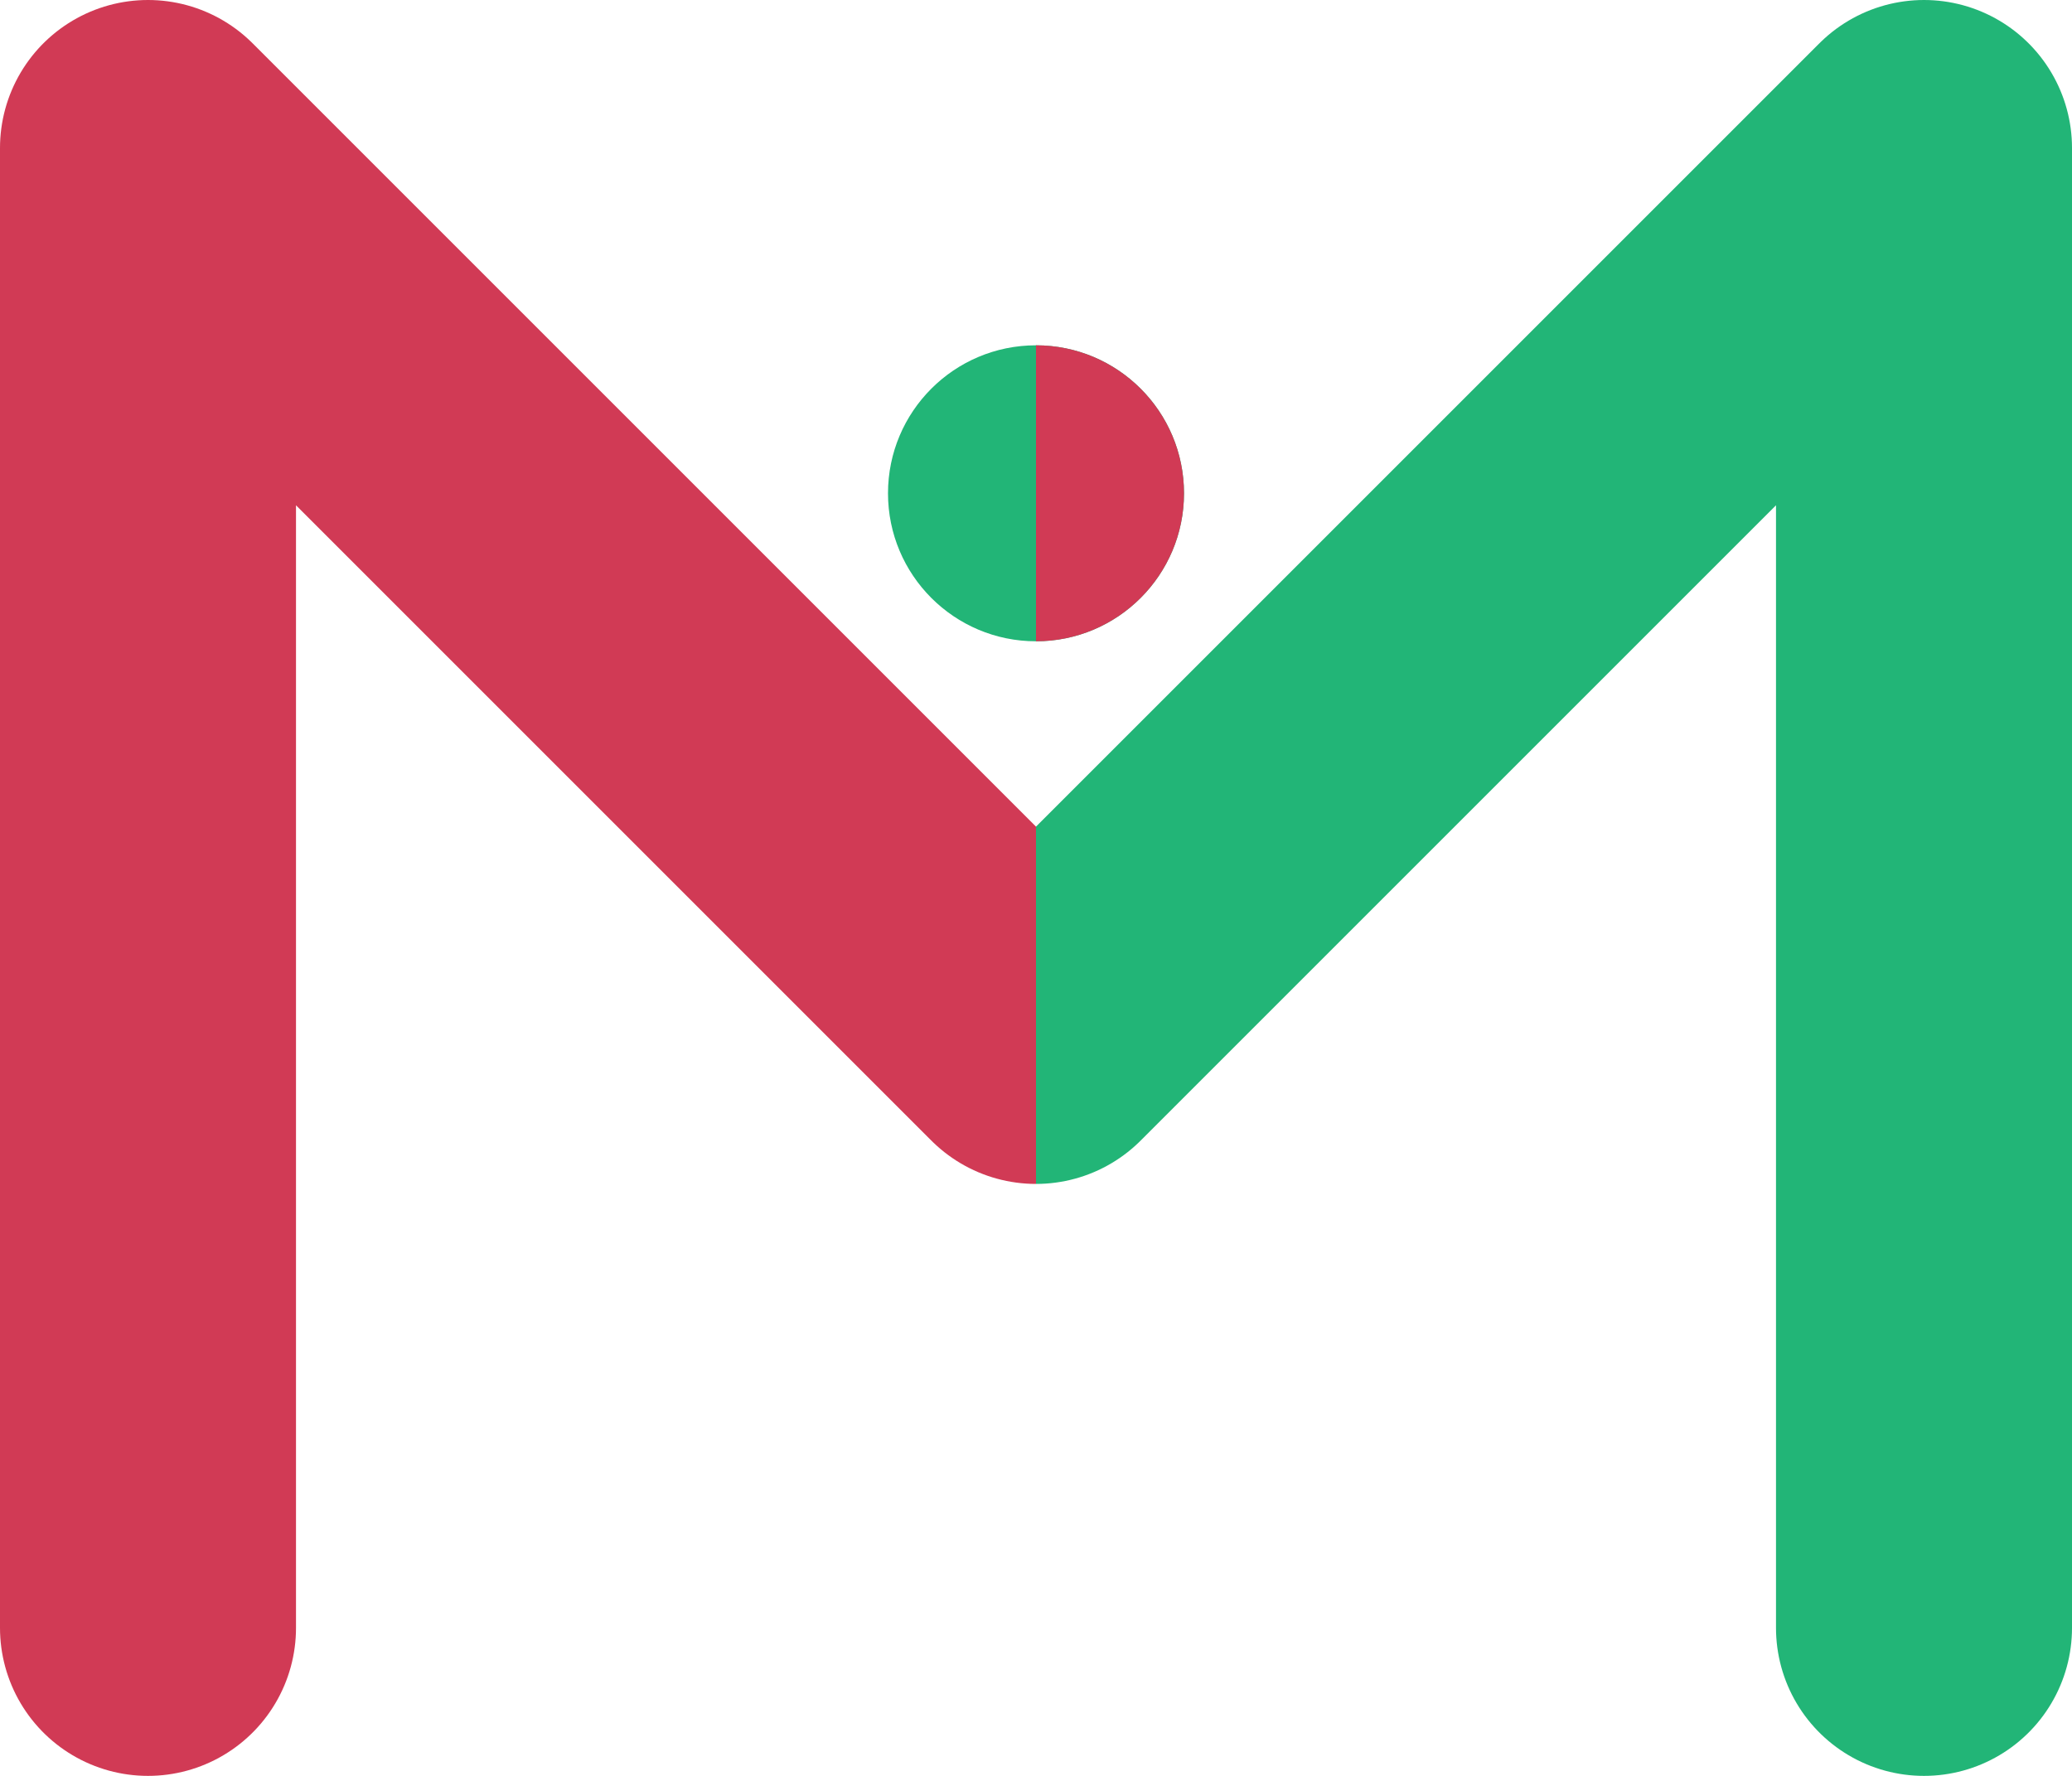
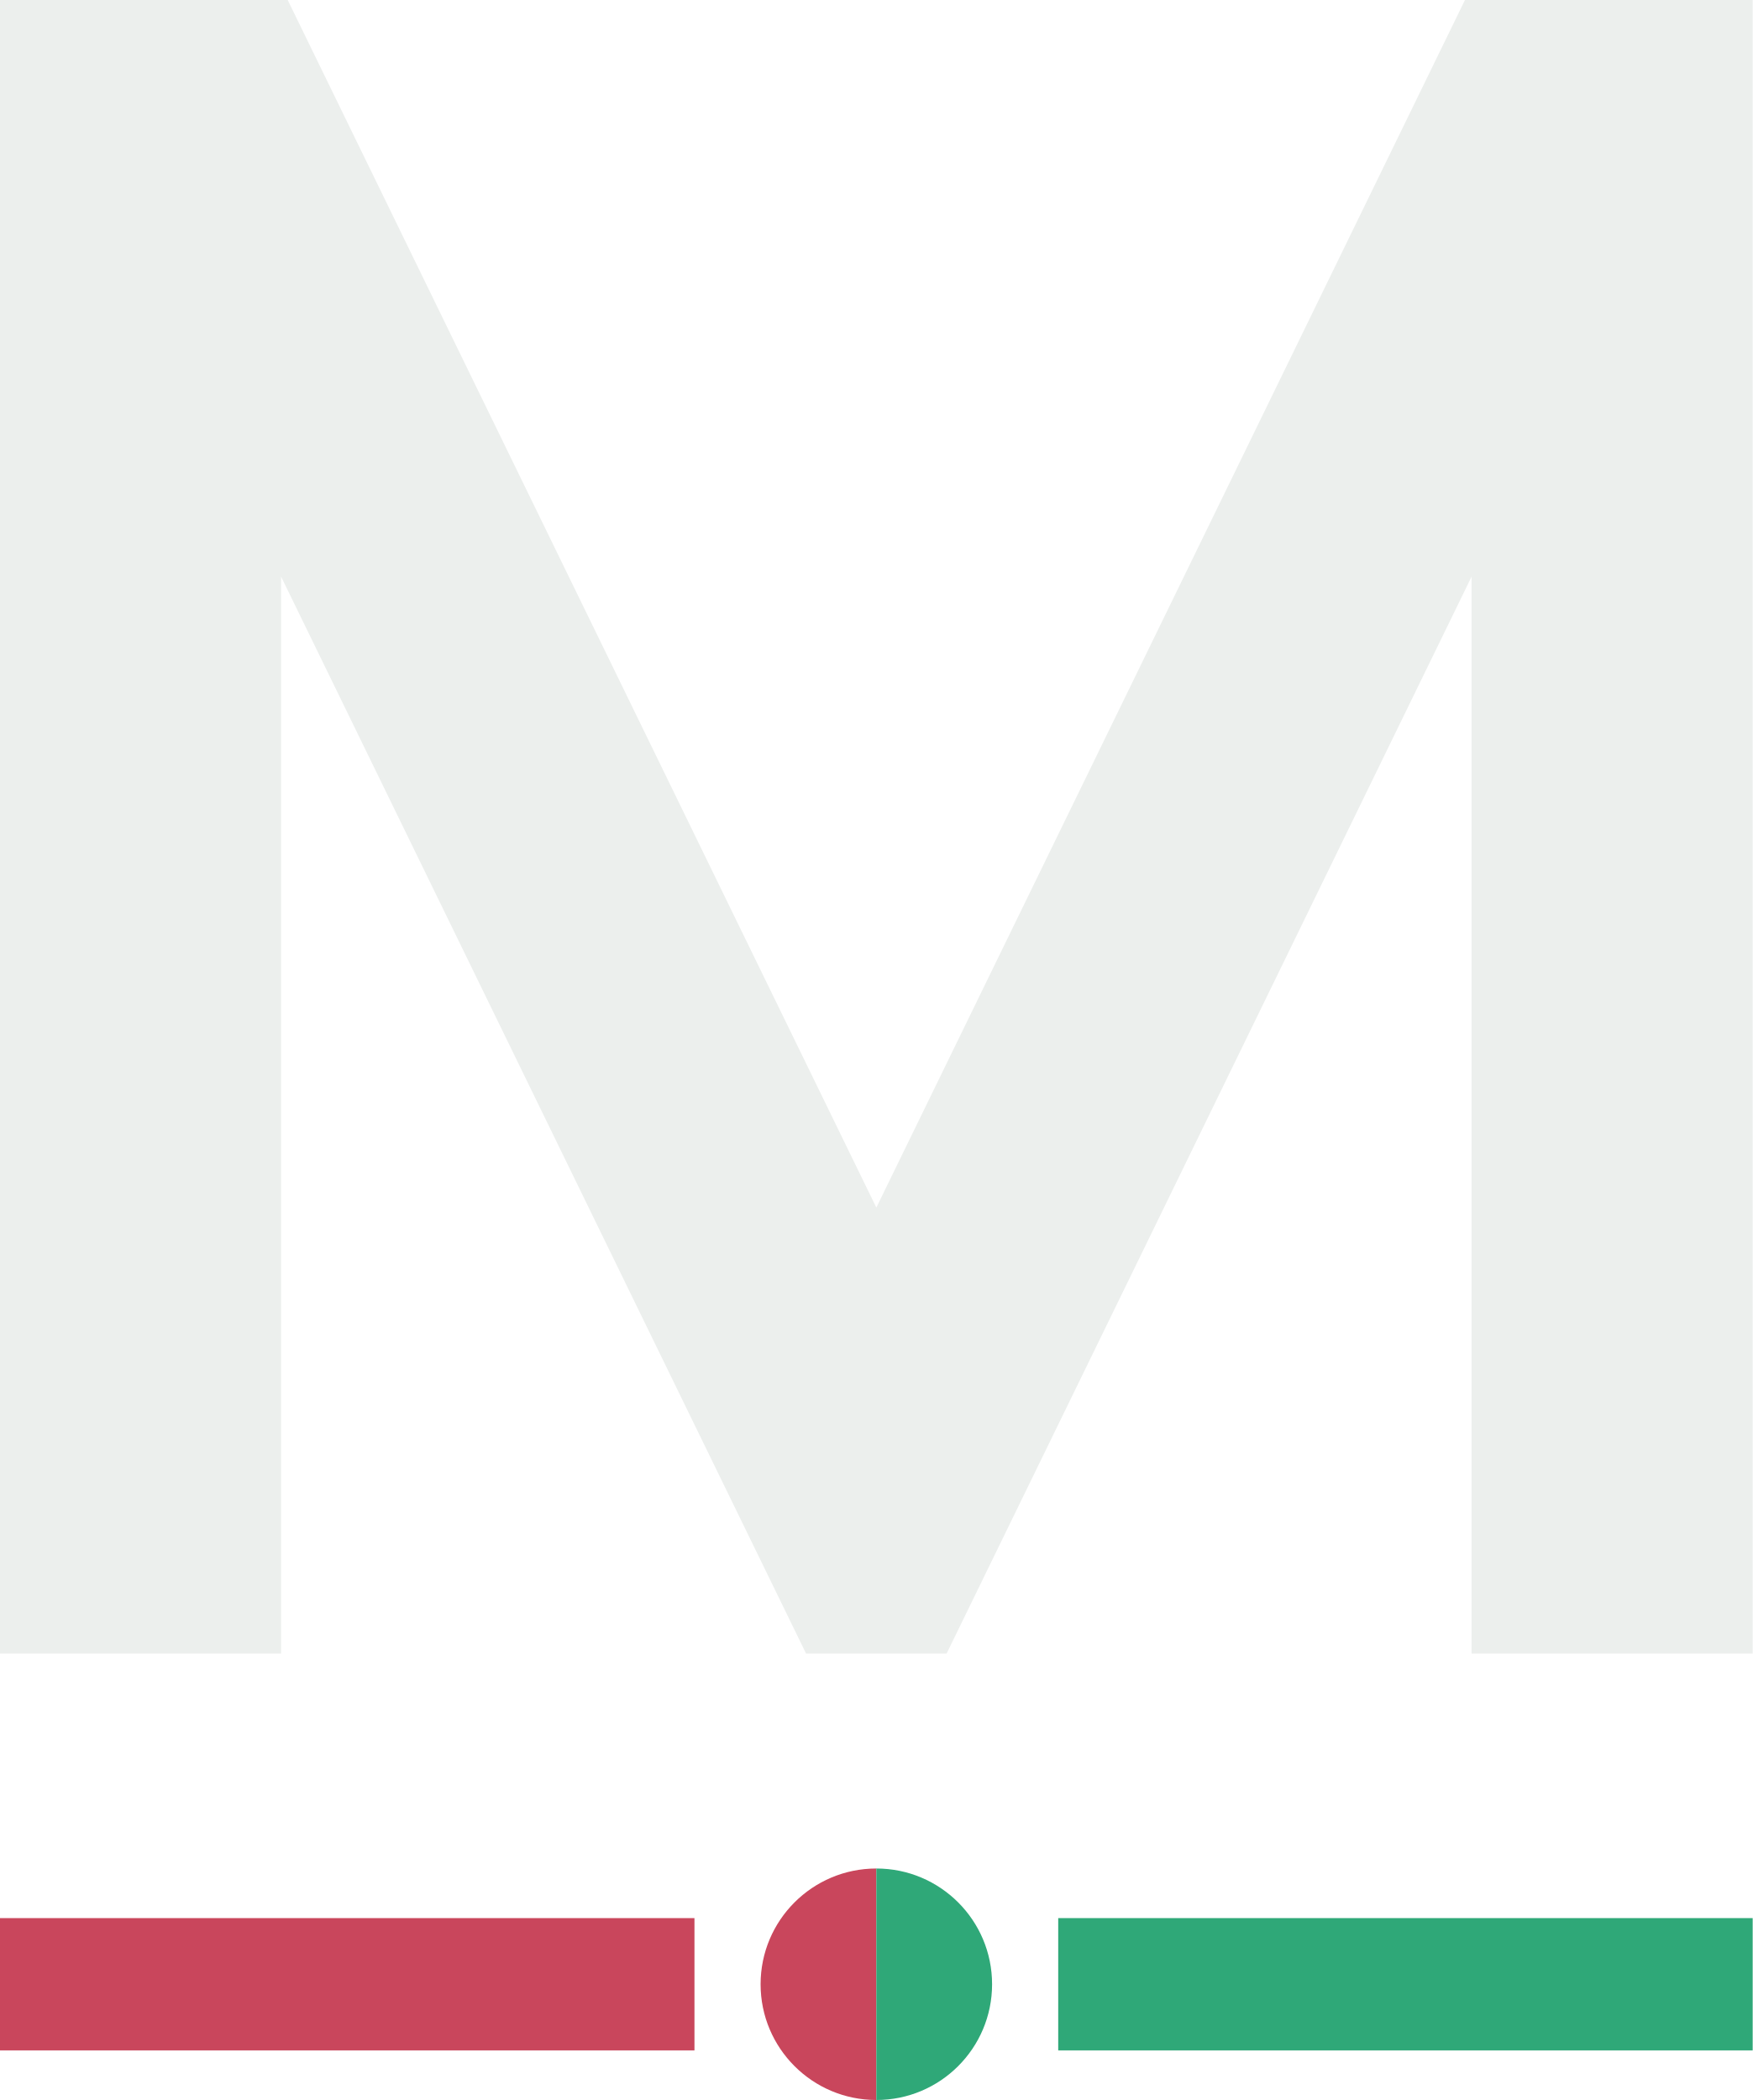
- <svg xmlns="http://www.w3.org/2000/svg" viewBox="0 0 168 144" width="168" height="144" role="img" aria-label="MAKE Innovation">
-   <g transform="translate(-36 -52)">
-     <defs>
-       <clipPath id="bmdunkel-ma">
-         <rect width="120" height="240" />
-       </clipPath>
-       <clipPath id="bmdunkel-ke">
-         <rect x="120" width="120" height="240" />
-       </clipPath>
-     </defs>
-     <path clip-path="url(#bmdunkel-ma)" d="M48 184L48 64L120 136" fill="none" stroke="#D13A55" stroke-width="24" stroke-linecap="round" stroke-linejoin="round" />
-     <path clip-path="url(#bmdunkel-ke)" d="M192 184L192 64L120 136" fill="none" stroke="#22B577" stroke-width="24" stroke-linecap="round" stroke-linejoin="round" />
-     <g>
-       <circle cx="120" cy="92" r="12" fill="#22B577" />
-       <path d="M120 80A12 12 0 0 1 120 104Z" fill="#D13A55" />
-     </g>
-   </g>
+ <svg xmlns="http://www.w3.org/2000/svg" viewBox="0 0 106 127" width="106" height="127" role="img" aria-label="MAKE Innovation">
+   <path d="M0 0L17 0L17 100L0 100ZM89 0L106 0L106 100L89 100ZM0 0L17.4 0L53 73.03L88.6 0L106 0L57.25 100L48.75 100Z" fill="#ECEFED" />
+   <rect x="0" y="116" width="42" height="8" fill="#C9465C" />
+   <rect x="64" y="116" width="42" height="8" fill="#2FA878" />
+   <path d="M53 113A7 7 0 0 0 53 127Z" fill="#C9465C" />
+   <path d="M53 113A7 7 0 0 1 53 127Z" fill="#2FA878" />
</svg>
